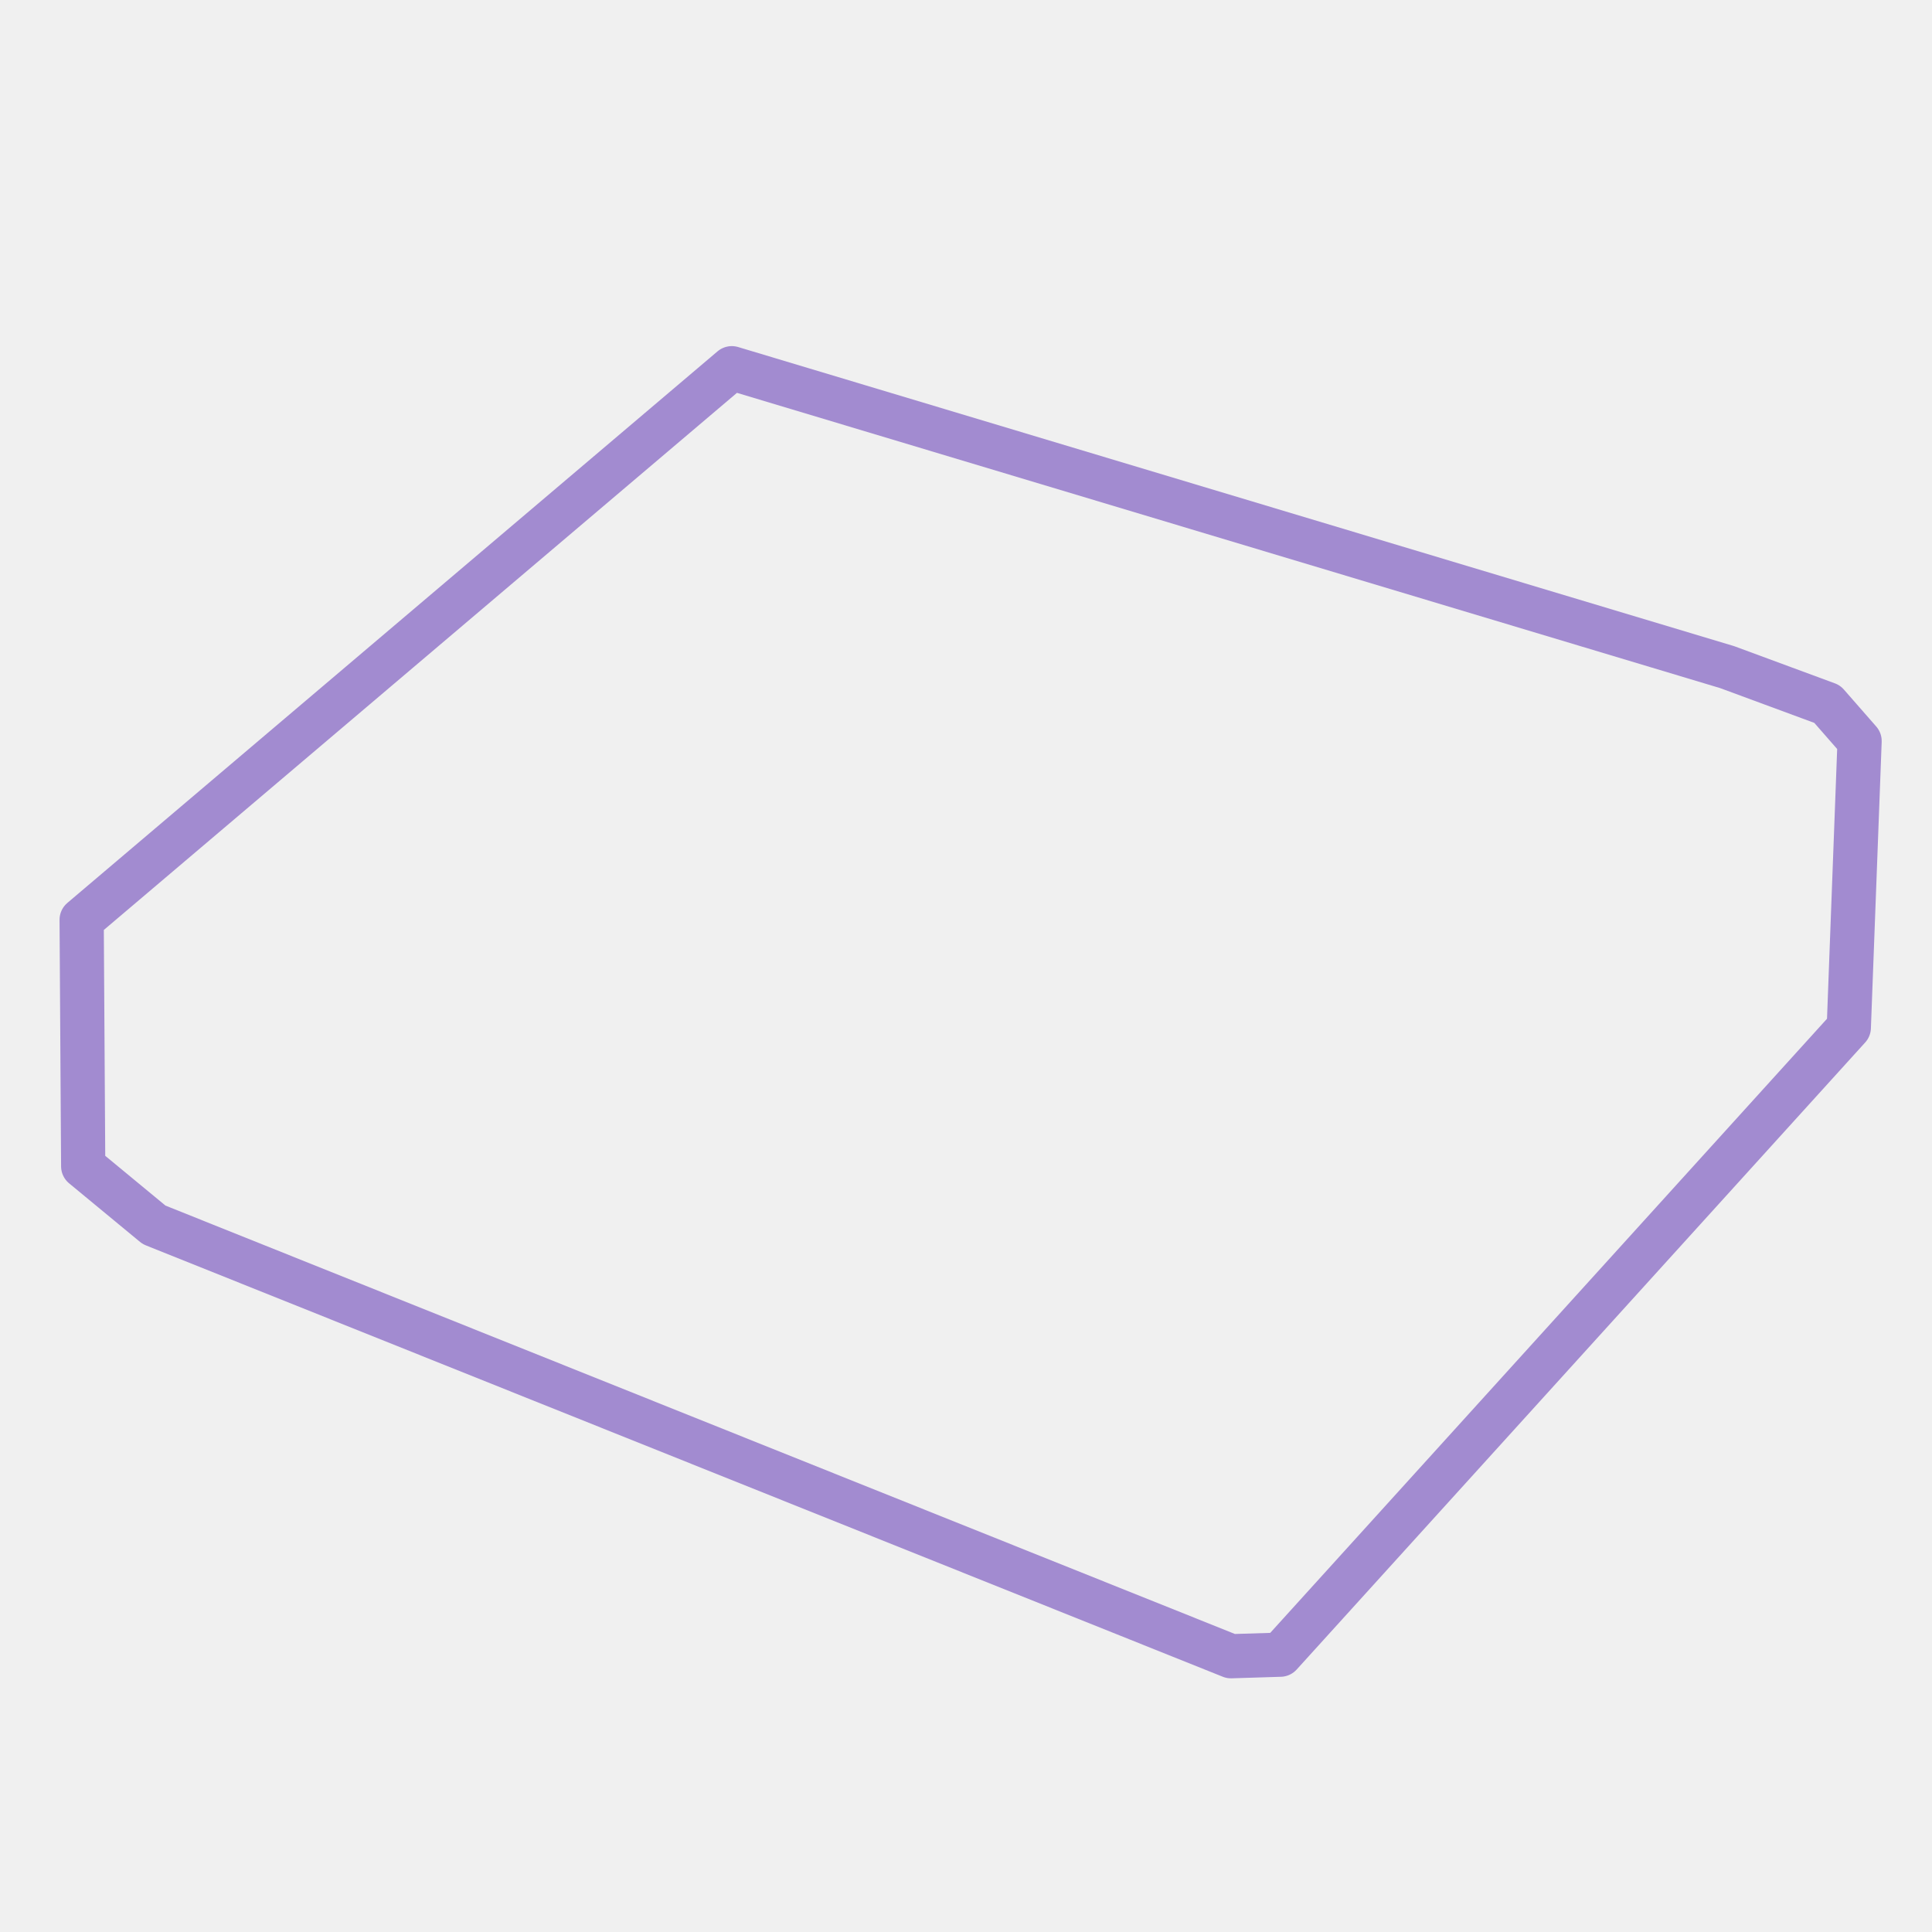
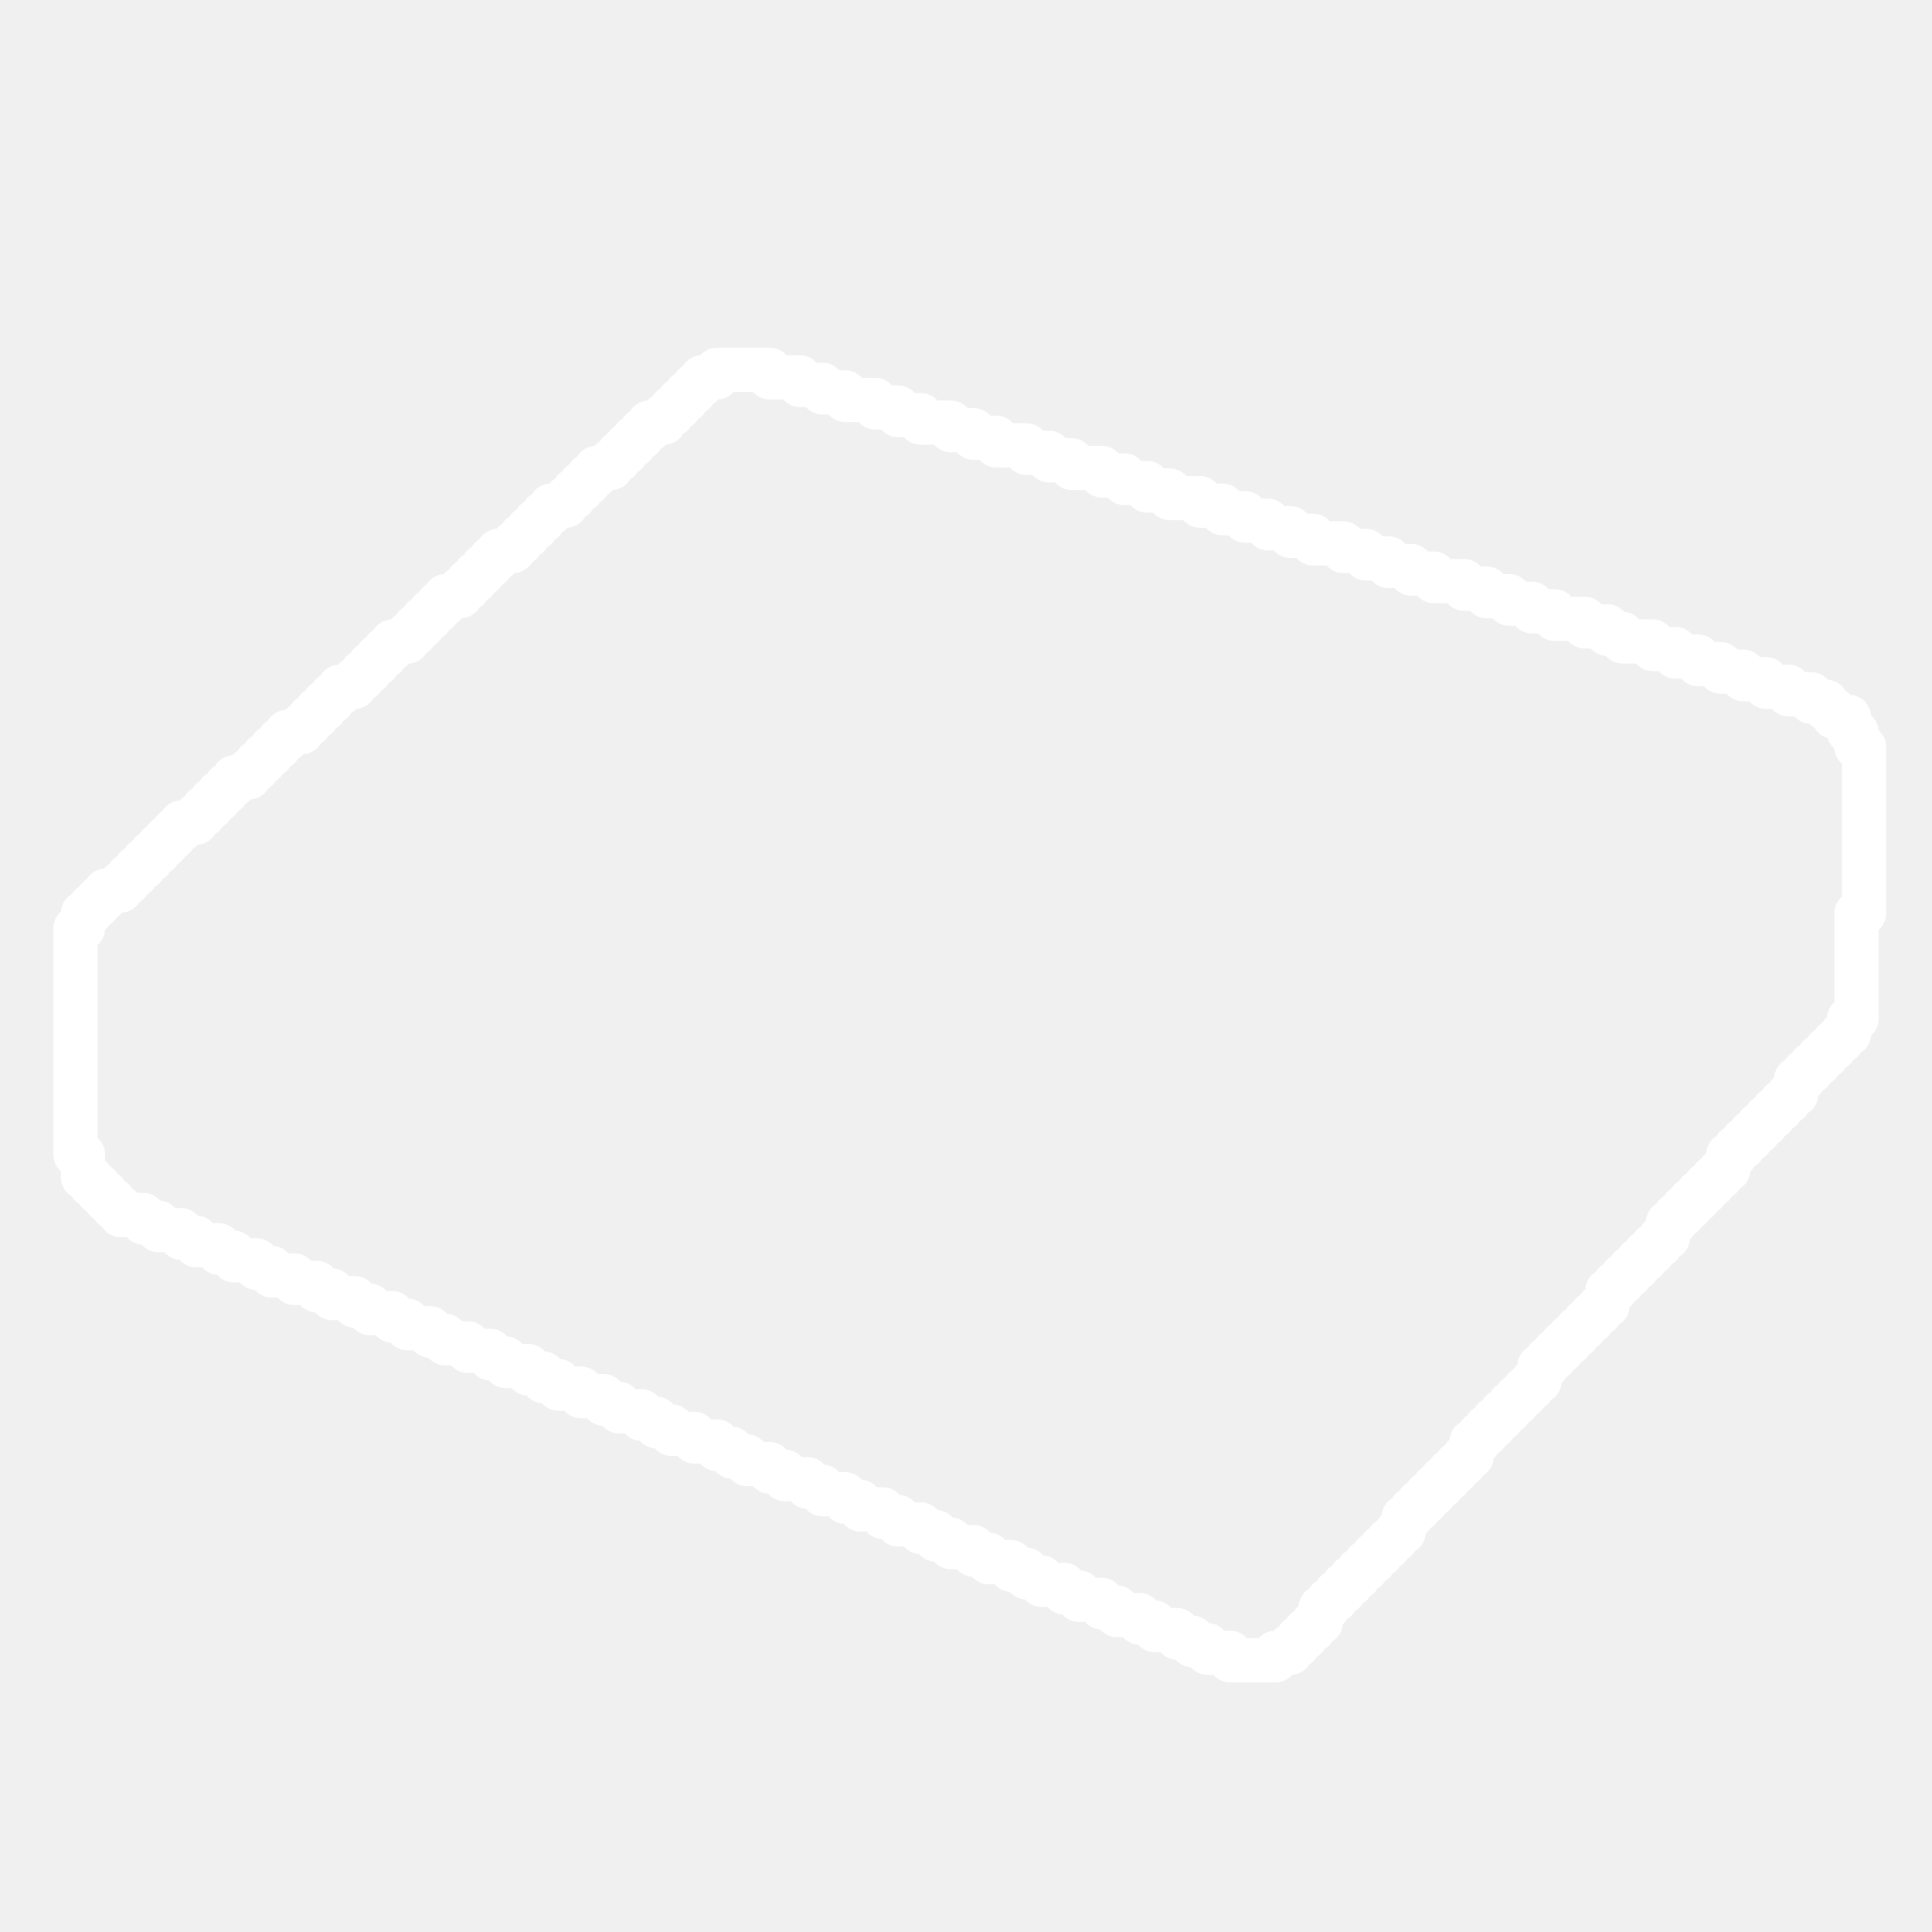
- <svg xmlns="http://www.w3.org/2000/svg" width="70" height="70" viewBox="0 0 1254 1254">
-   <path d="M475 239 L1121 433 L1186 457 L1207 481 L1200 667 L831 1074 L799 1075 L100 795 L54 757 L53 597 Z" fill="none" stroke="#a28bd0" stroke-width="28.7" stroke-linecap="round" stroke-linejoin="round" />
+ <svg xmlns="http://www.w3.org/2000/svg" width="70" height="70" viewBox="0 0 256 256">
+   <path d="M95 49 L102 49 L102 50 L106 50 L106 51 L109 51 L109 52 L112 52 L112 53 L116 53 L116 54 L119 54 L119 55 L122 55 L122 56 L126 56 L126 57 L129 57 L129 58 L132 58 L132 59 L136 59 L136 60 L139 60 L139 61 L142 61 L142 62 L146 62 L146 63 L149 63 L149 64 L152 64 L152 65 L155 65 L155 66 L159 66 L159 67 L162 67 L162 68 L165 68 L165 69 L168 69 L168 70 L171 70 L171 71 L174 71 L174 72 L178 72 L178 73 L181 73 L181 74 L184 74 L184 75 L187 75 L187 76 L190 76 L190 77 L194 77 L194 78 L197 78 L197 79 L200 79 L200 80 L203 80 L203 81 L206 81 L206 82 L210 82 L210 83 L213 83 L213 84 L215 84 L215 85 L219 85 L219 86 L222 86 L222 87 L225 87 L225 88 L228 88 L228 89 L231 89 L231 90 L234 90 L234 91 L237 91 L237 92 L240 92 L240 93 L242 93 L242 94 L243 94 L243 95 L245 95 L245 97 L246 97 L246 99 L247 99 L247 121 L246 121 L246 135 L245 135 L245 137 L244 137 L244 138 L243 138 L243 139 L242 139 L242 140 L241 140 L241 141 L240 141 L240 142 L239 142 L239 143 L238 143 L238 145 L237 145 L237 146 L236 146 L236 147 L235 147 L235 148 L234 148 L234 149 L233 149 L233 150 L232 150 L232 151 L231 151 L231 152 L230 152 L230 153 L229 153 L229 155 L228 155 L228 156 L227 156 L227 157 L226 157 L226 158 L225 158 L225 159 L224 159 L224 160 L223 160 L223 161 L222 161 L222 162 L221 162 L221 164 L220 164 L220 165 L219 165 L219 166 L218 166 L218 167 L217 167 L217 168 L216 168 L216 169 L215 169 L215 170 L214 170 L214 171 L213 171 L213 173 L212 173 L212 174 L211 174 L211 175 L210 175 L210 176 L209 176 L209 177 L208 177 L208 178 L207 178 L207 179 L206 179 L206 180 L205 180 L205 181 L204 181 L204 183 L203 183 L203 184 L202 184 L202 185 L201 185 L201 186 L200 186 L200 187 L199 187 L199 188 L198 188 L198 189 L197 189 L197 190 L196 190 L196 191 L195 191 L195 193 L194 193 L194 194 L193 194 L193 195 L192 195 L192 196 L191 196 L191 197 L190 197 L190 198 L189 198 L189 199 L188 199 L188 200 L187 200 L187 201 L186 201 L186 203 L185 203 L185 204 L184 204 L184 205 L183 205 L183 206 L182 206 L182 207 L181 207 L181 208 L180 208 L180 209 L179 209 L179 210 L178 210 L178 211 L177 211 L177 212 L176 212 L176 213 L175 213 L175 215 L174 215 L174 216 L173 216 L173 217 L172 217 L172 218 L171 218 L171 219 L169 219 L169 220 L163 220 L163 219 L160 219 L160 218 L158 218 L158 217 L156 217 L156 216 L153 216 L153 215 L151 215 L151 214 L148 214 L148 213 L146 213 L146 212 L143 212 L143 211 L141 211 L141 210 L138 210 L138 209 L136 209 L136 208 L134 208 L134 207 L131 207 L131 206 L129 206 L129 205 L126 205 L126 204 L124 204 L124 203 L122 203 L122 202 L119 202 L119 201 L117 201 L117 200 L114 200 L114 199 L112 199 L112 198 L109 198 L109 197 L107 197 L107 196 L104 196 L104 195 L102 195 L102 194 L99 194 L99 193 L97 193 L97 192 L95 192 L95 191 L92 191 L92 190 L89 190 L89 189 L87 189 L87 188 L85 188 L85 187 L82 187 L82 186 L80 186 L80 185 L77 185 L77 184 L74 184 L74 183 L72 183 L72 182 L70 182 L70 181 L67 181 L67 180 L65 180 L65 179 L62 179 L62 178 L59 178 L59 177 L57 177 L57 176 L54 176 L54 175 L52 175 L52 174 L49 174 L49 173 L47 173 L47 172 L44 172 L44 171 L42 171 L42 170 L39 170 L39 169 L36 169 L36 168 L34 168 L34 167 L31 167 L31 166 L29 166 L29 165 L26 165 L26 164 L24 164 L24 163 L21 163 L21 162 L19 162 L19 161 L16 161 L16 160 L15 160 L15 159 L14 159 L14 158 L13 158 L13 157 L12 157 L12 156 L11 156 L11 153 L10 153 L10 123 L11 123 L11 121 L12 121 L12 120 L13 120 L13 119 L14 119 L14 118 L16 118 L16 117 L17 117 L17 116 L18 116 L18 115 L19 115 L19 114 L20 114 L20 113 L21 113 L21 112 L22 112 L22 111 L23 111 L23 110 L24 110 L24 109 L26 109 L26 108 L27 108 L27 107 L28 107 L28 106 L29 106 L29 105 L30 105 L30 104 L31 104 L31 103 L33 103 L33 102 L34 102 L34 101 L35 101 L35 100 L36 100 L36 99 L37 99 L37 98 L38 98 L38 97 L40 97 L40 96 L41 96 L41 95 L42 95 L42 94 L43 94 L43 93 L44 93 L44 92 L45 92 L45 91 L47 91 L47 90 L48 90 L48 89 L49 89 L49 88 L50 88 L50 87 L51 87 L51 86 L52 86 L52 85 L54 85 L54 84 L55 84 L55 83 L56 83 L56 82 L57 82 L57 81 L58 81 L58 80 L59 80 L59 79 L61 79 L61 78 L62 78 L62 77 L63 77 L63 76 L64 76 L64 75 L65 75 L65 74 L66 74 L66 73 L68 73 L68 72 L69 72 L69 71 L70 71 L70 70 L71 70 L71 69 L72 69 L72 68 L73 68 L73 67 L75 67 L75 66 L76 66 L76 65 L77 65 L77 64 L78 64 L78 63 L79 63 L79 62 L81 62 L81 61 L82 61 L82 60 L83 60 L83 59 L84 59 L84 58 L85 58 L85 57 L86 57 L86 56 L88 56 L88 55 L89 55 L89 54 L90 54 L90 53 L91 53 L91 52 L92 52 L92 51 L93 51 L93 50 L95 50 Z" fill="none" stroke="white" stroke-width="5.86" stroke-linecap="round" stroke-linejoin="round" />
</svg>
